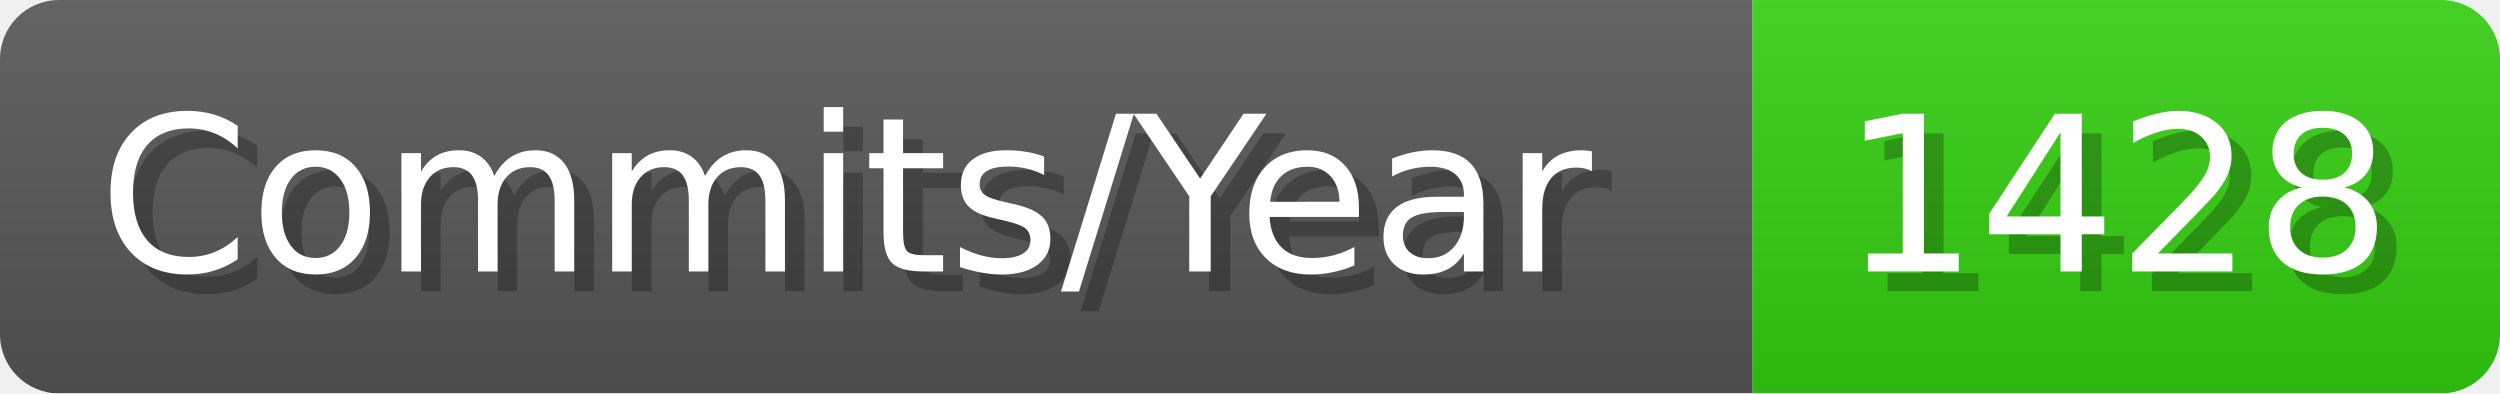
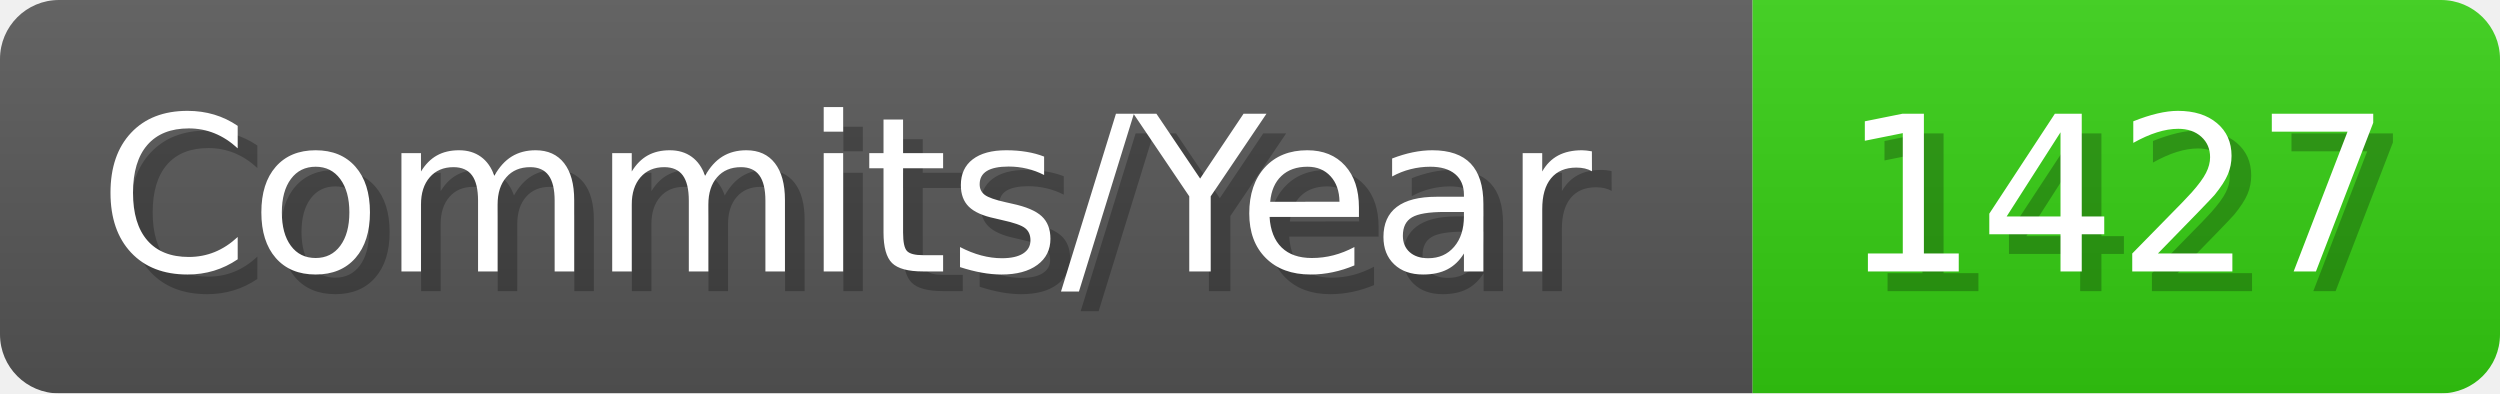
- <svg xmlns="http://www.w3.org/2000/svg" width="127.1" height="20" viewBox="0 0 1271 200" role="img" aria-label="Commits/Year: 1428">
+ <svg xmlns="http://www.w3.org/2000/svg" width="127.1" height="20" viewBox="0 0 1271 200" role="img" aria-label="Commits/Year: 1427">
  <linearGradient id="aUPdi" x2="0" y2="100%">
    <stop offset="0" stop-opacity=".1" stop-color="#EEE" />
    <stop offset="1" stop-opacity=".1" />
  </linearGradient>
  <mask id="WfAiQ">
    <rect width="1271" height="200" rx="30" fill="#FFF" />
  </mask>
  <g mask="url(#WfAiQ)">
    <rect width="891" height="200" fill="#555" />
    <rect width="380" height="200" fill="#3C1" x="891" />
    <rect width="1271" height="200" fill="url(#aUPdi)" />
  </g>
  <g aria-hidden="true" fill="#fff" text-anchor="start" font-family="Verdana,DejaVu Sans,sans-serif" font-size="110">
    <text x="60" y="148" textLength="791" fill="#000" opacity="0.25">Commits/Year</text>
    <text x="50" y="138" textLength="791">Commits/Year</text>
-     <text x="946" y="148" textLength="280" fill="#000" opacity="0.25">1428</text>
-     <text x="936" y="138" textLength="280">1428</text>
+     <text x="946" y="148" textLength="280" fill="#000" opacity="0.25">1427</text>
+     <text x="936" y="138" textLength="280">1427</text>
  </g>
</svg>
